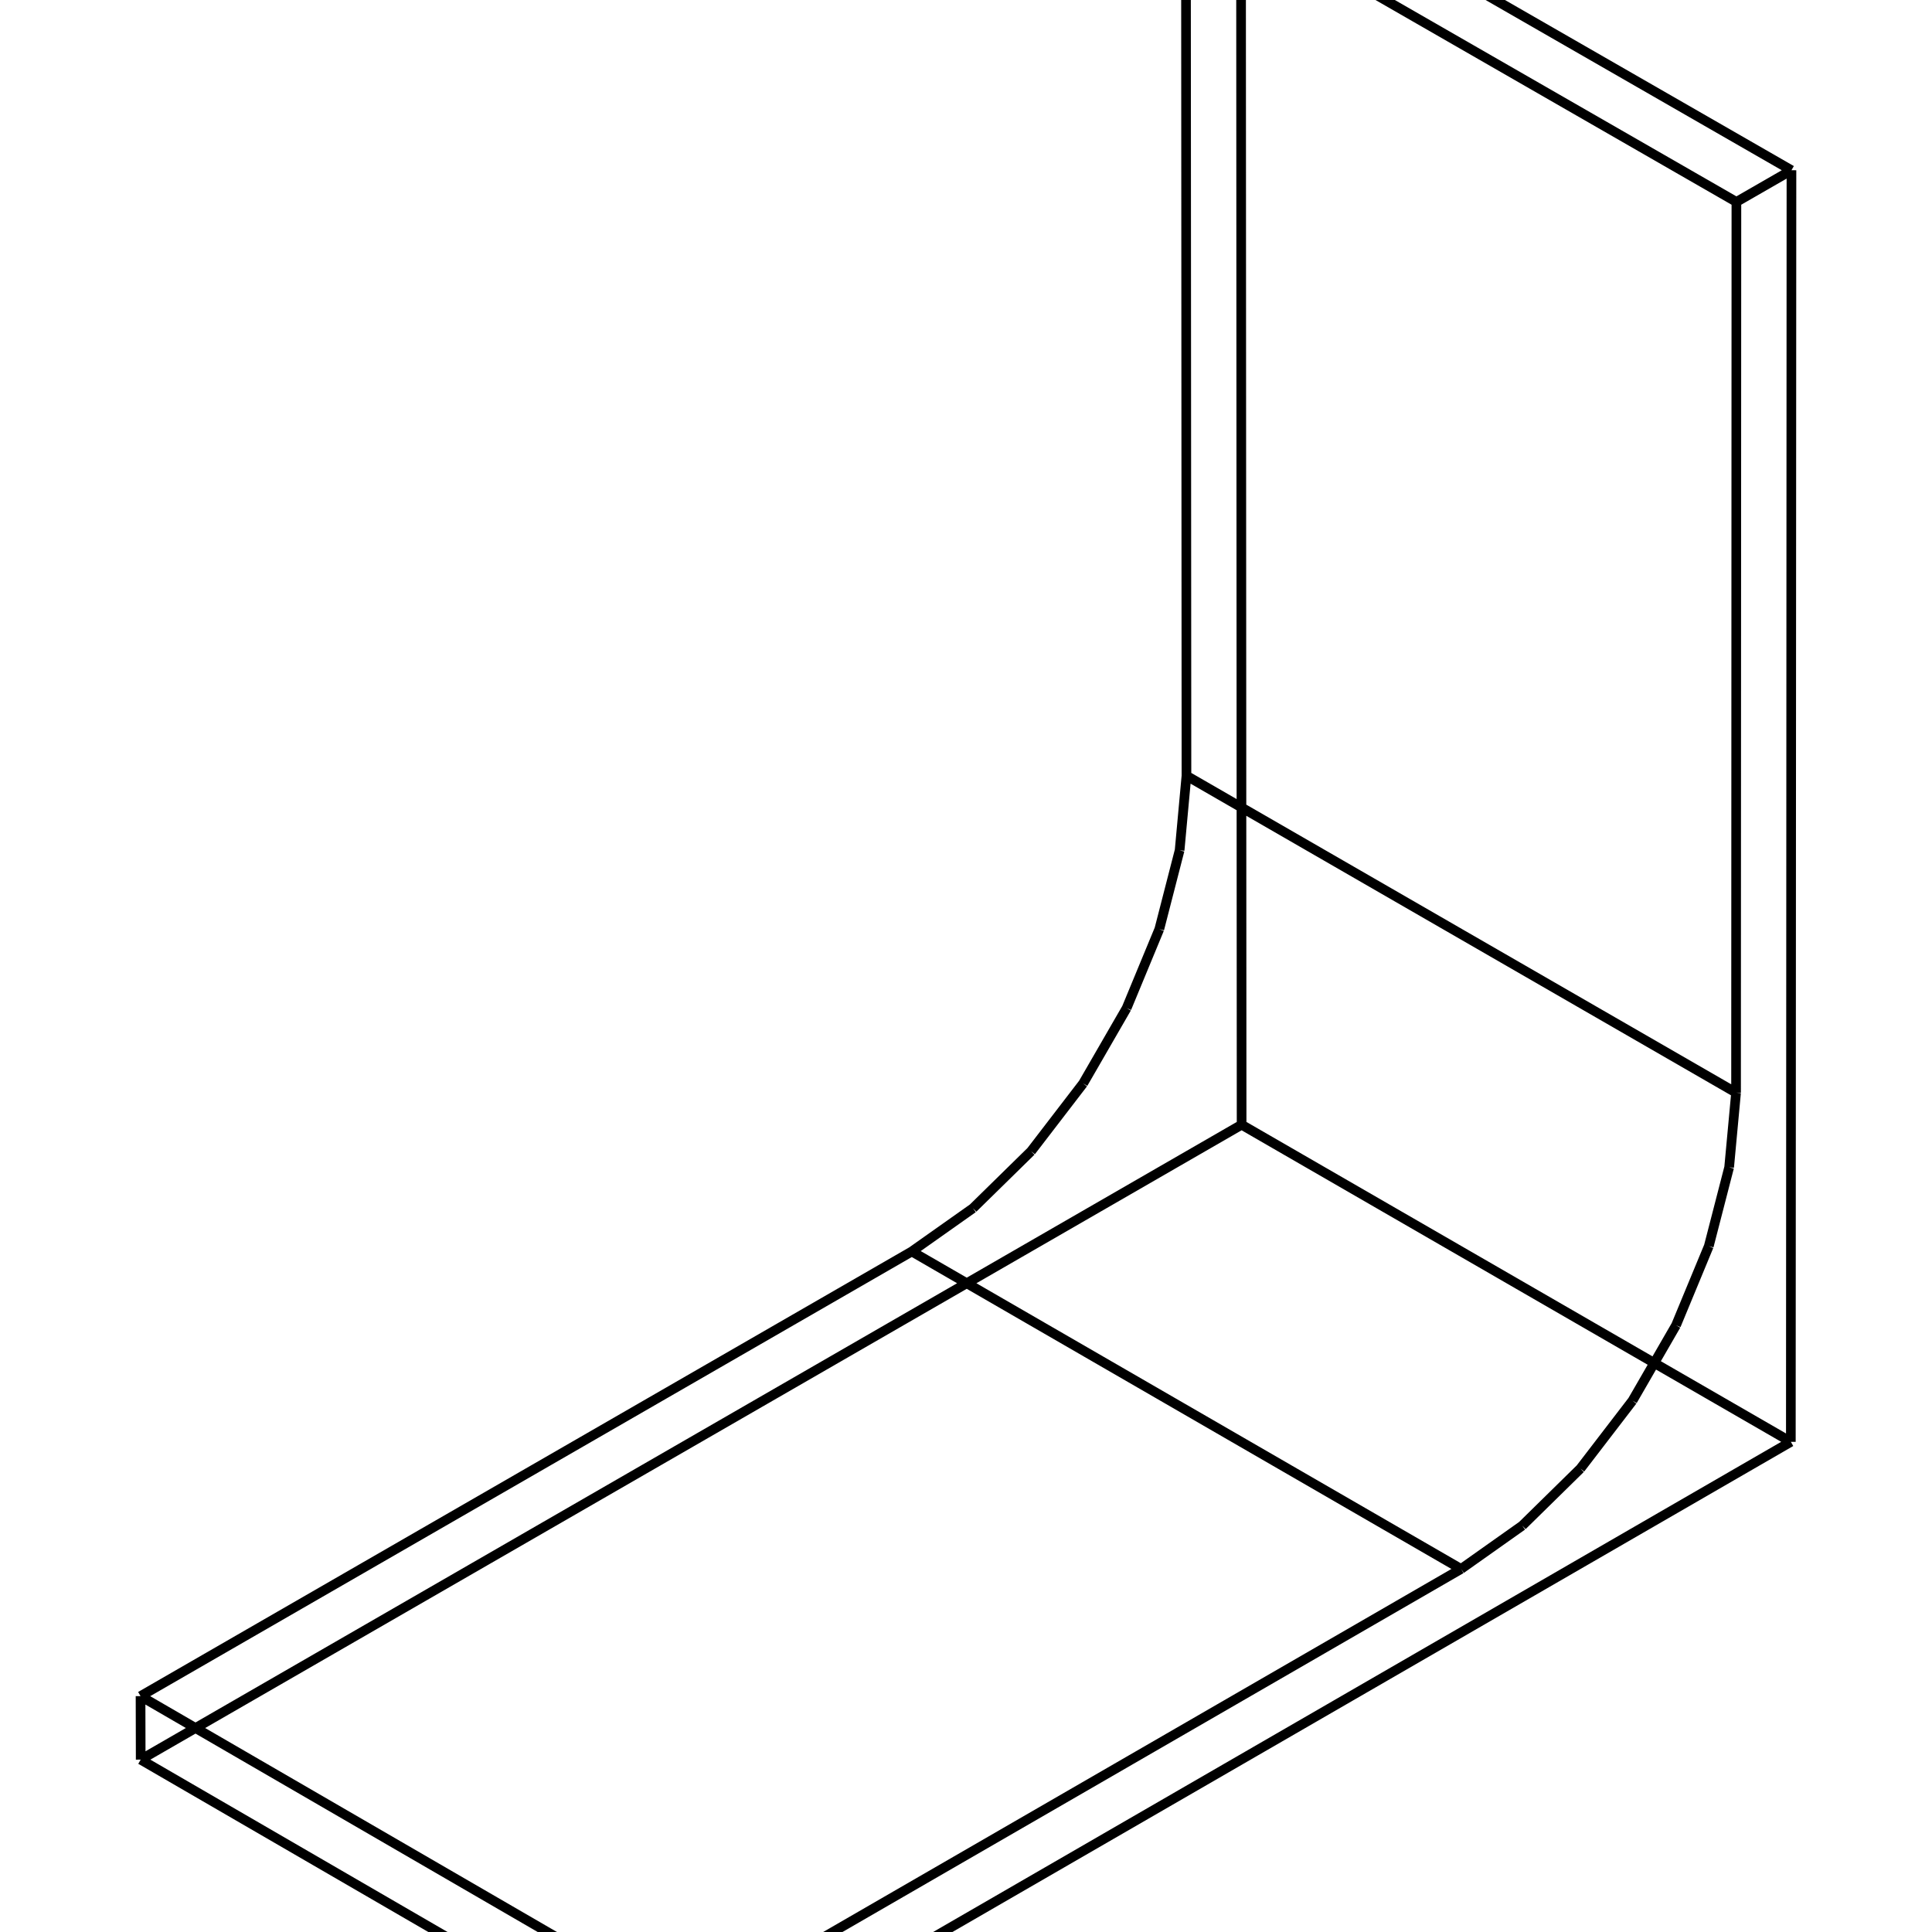
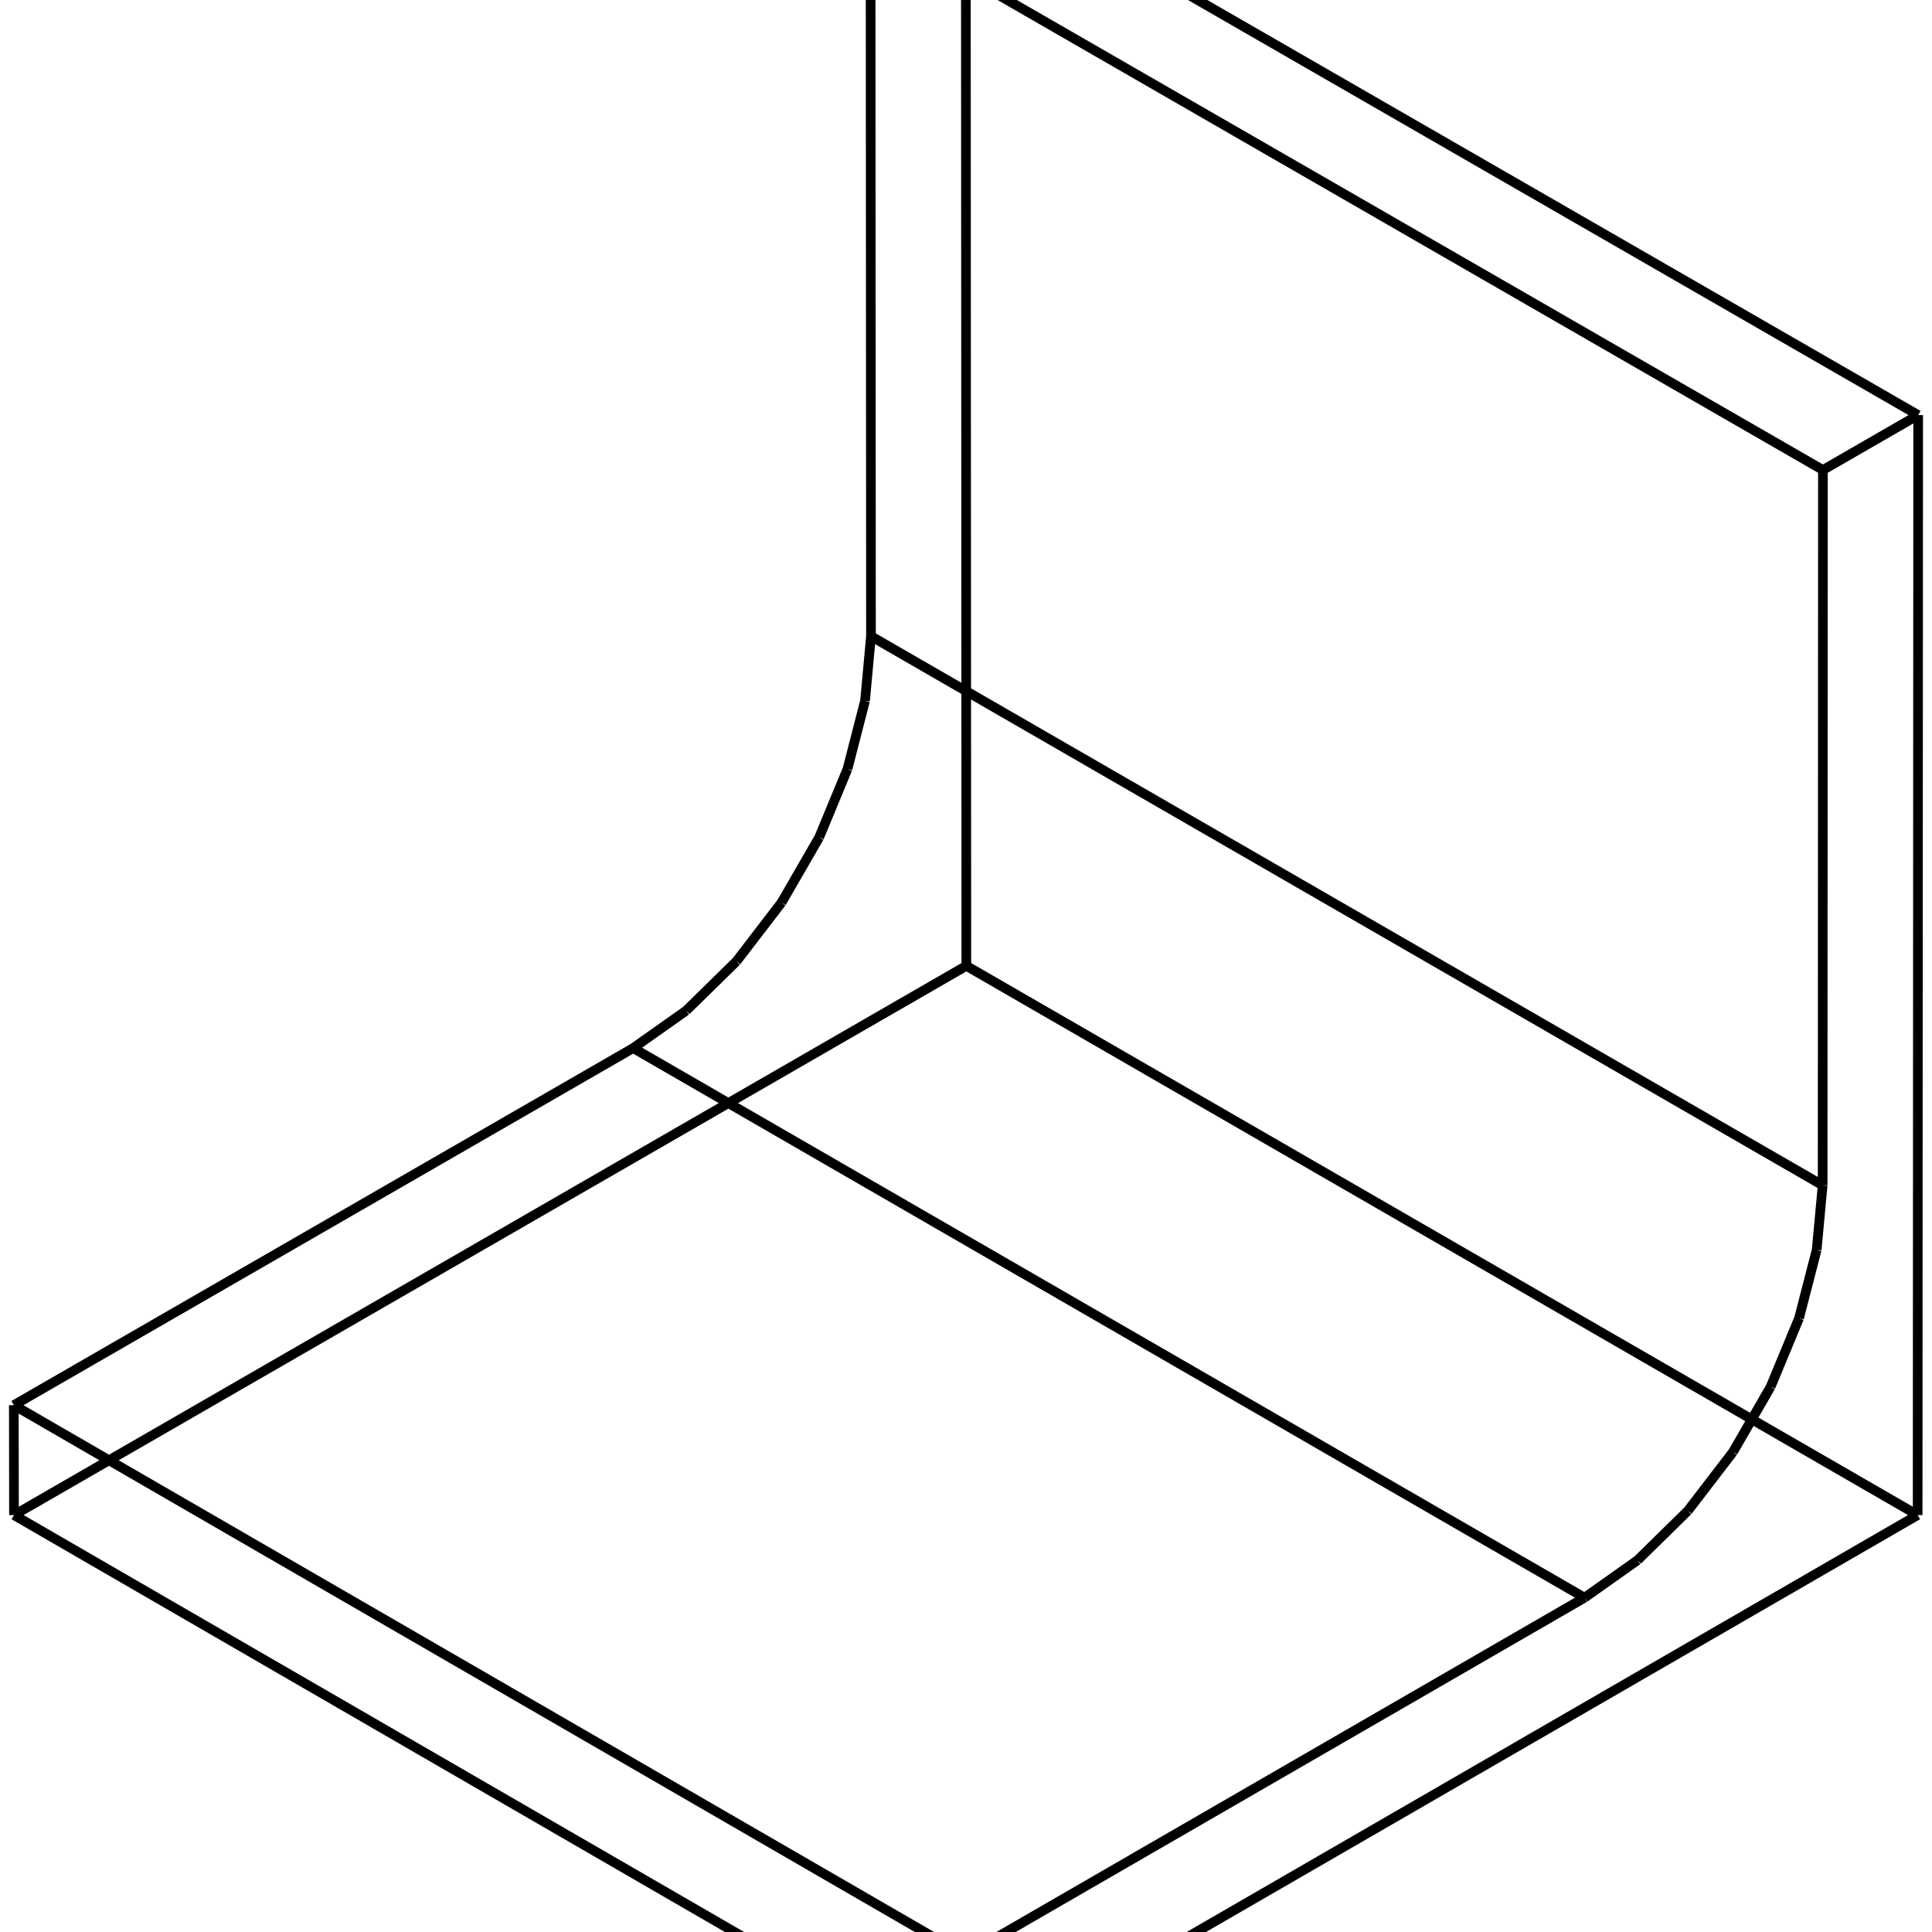
<svg xmlns="http://www.w3.org/2000/svg" viewBox="0 0 800 800">
-   <path d="M491.288,321.207 L491.075,-47.428 M377.55,518.207 L402.884,500.306 M402.884,500.306 L426.936,476.719 M426.936,476.719 L448.505,448.63 M448.505,448.63 L466.51,417.444 M466.51,417.444 L480.052,384.721 M480.052,384.721 L488.452,352.097 M488.452,352.097 L491.288,321.207 M491.075,-47.428 L513.871,-60.516 M377.55,518.207 L58.196,702.34 M513.871,-60.516 L514.124,465.725 M58.26,728.626 L58.196,702.34 M514.124,465.725 L58.26,728.626 M719.008,83.612 L718.866,452.453 M718.866,452.453 L491.288,321.207 M491.075,-47.428 L719.008,83.612 M605.001,649.672 L630.338,631.736 M630.338,631.736 L654.4,608.114 M654.4,608.114 L675.984,579.988 M675.984,579.988 L694.009,548.767 M694.009,548.767 L707.575,516.013 M707.575,516.013 L716.001,483.363 M716.001,483.363 L718.866,452.453 M605.001,649.672 L377.55,518.207 M719.008,83.612 L741.804,70.495 M513.871,-60.516 L741.804,70.495 M285.646,834.216 L605.001,649.672 M58.196,702.34 L285.646,834.216 M741.804,70.495 L741.55,597.029 M741.55,597.029 L514.124,465.725 M285.685,860.516 L285.646,834.216 M58.26,728.626 L285.685,860.516 M741.55,597.029 L285.685,860.516" stroke="black" stroke-width="4" fill="red" />
+   <path d="M360.654,263.432 L360.484,-32.6 M262.182,433.992 L284.111,418.495 M284.111,418.495 L304.935,398.074 M304.935,398.074 L323.609,373.753 M323.609,373.753 L339.2,346.749 M339.2,346.749 L350.925,318.415 M350.925,318.415 L358.199,290.171 M358.199,290.171 L360.654,263.432 M360.484,-32.6 L399.923,-55.295 M262.182,433.992 L5.725,581.86 M399.923,-55.295 L400.142,399.936 M5.791,627.363 L5.725,581.86 M400.142,399.936 L5.791,627.363 M754.836,194.623 L754.721,490.82 M754.721,490.82 L360.654,263.432 M360.484,-32.6 L754.836,194.623 M656.139,661.569 L678.071,646.043 M678.071,646.043 L698.903,625.591 M698.903,625.591 L717.59,601.238 M717.59,601.238 L733.198,574.204 M733.198,574.204 L744.945,545.844 M744.945,545.844 L752.241,517.577 M752.241,517.577 L754.721,490.82 M656.139,661.569 L262.182,433.992 M754.836,194.623 L794.275,171.878 M399.923,-55.295 L794.275,171.878 M399.682,809.767 L656.139,661.569 M5.725,581.86 L399.682,809.767 M794.275,171.878 L794.056,627.363 M794.056,627.363 L400.142,399.936 M399.704,855.295 L399.682,809.767 M5.791,627.363 L399.704,855.295 M794.056,627.363 L399.704,855.295" stroke="black" stroke-width="4" fill="red" />
</svg>
